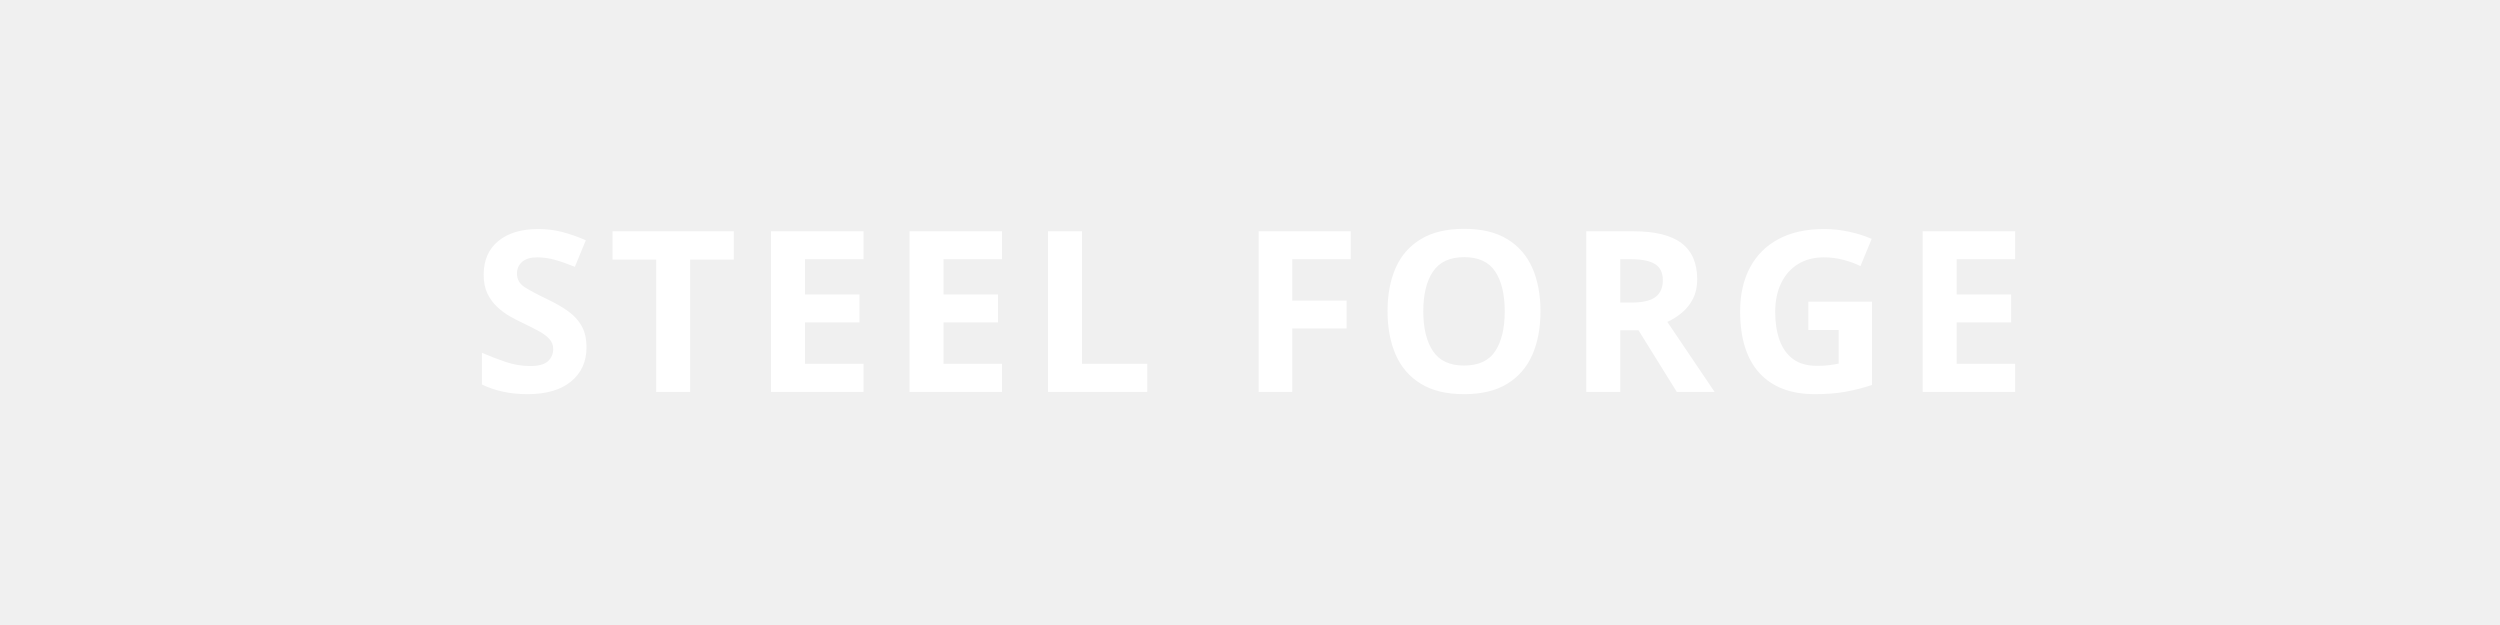
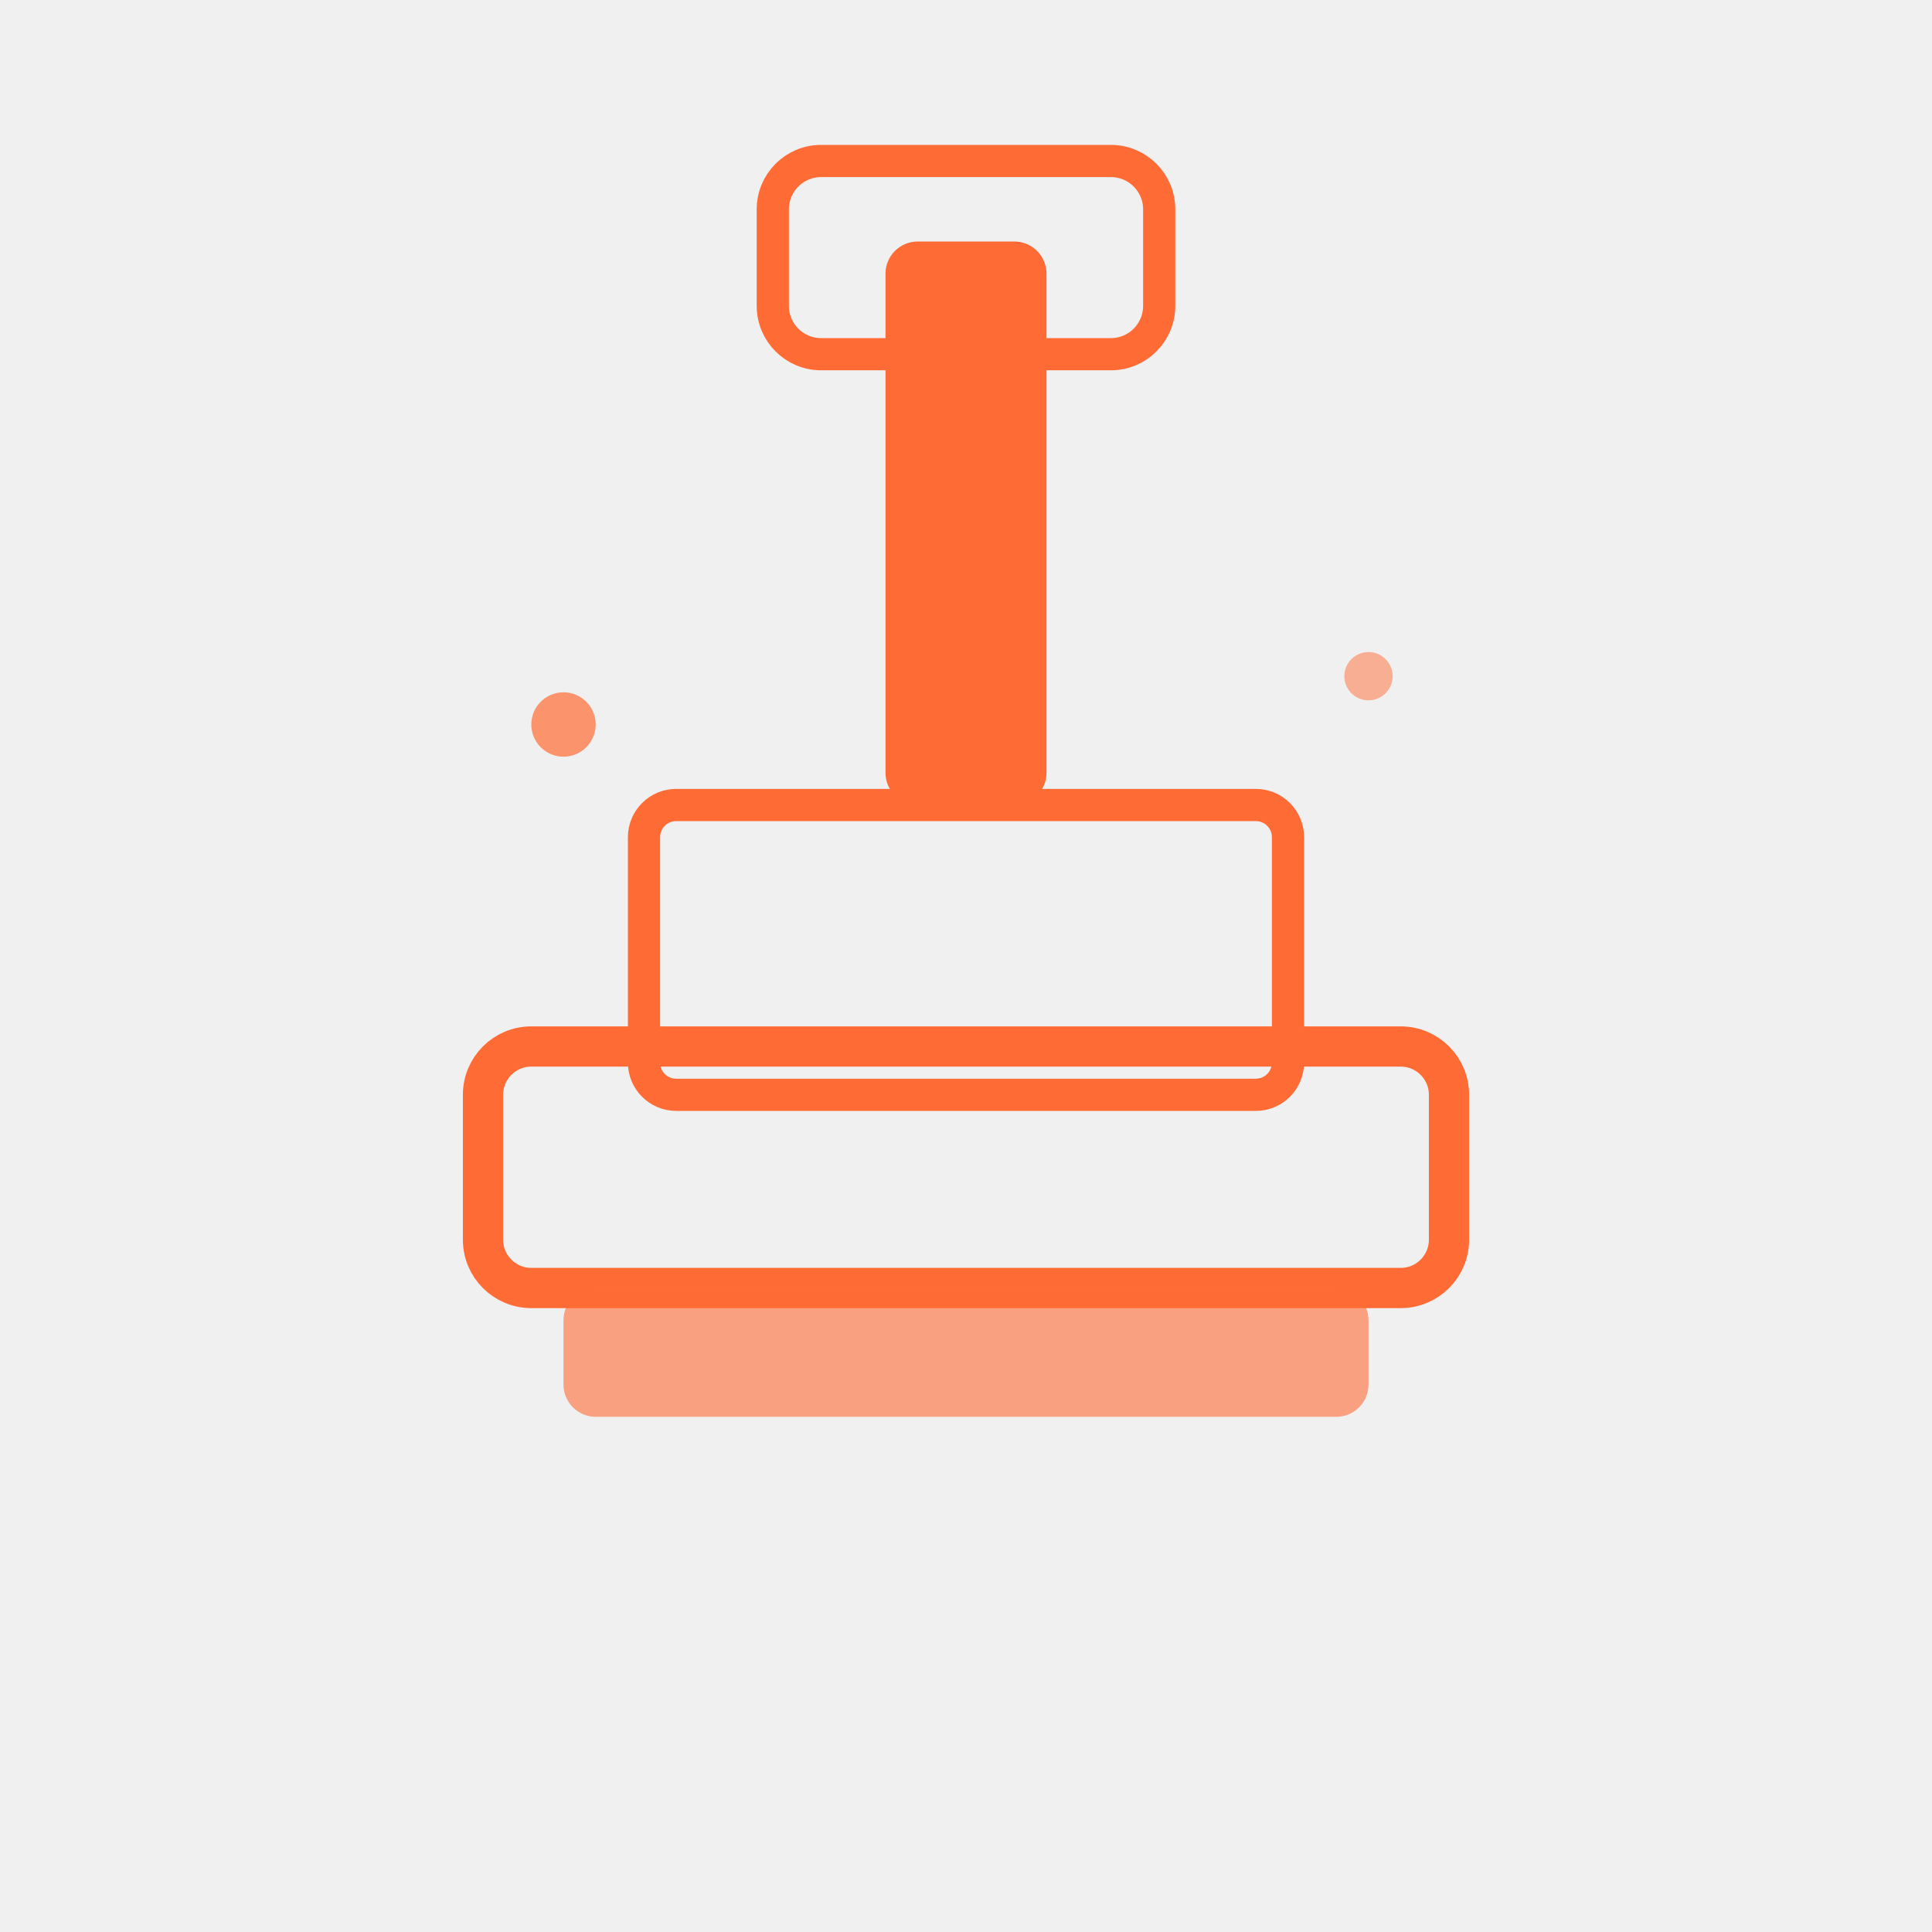
- <svg xmlns="http://www.w3.org/2000/svg" viewBox="0 0 400 100" width="400" height="100">
-   <text x="50%" y="50%" dominant-baseline="middle" text-anchor="middle" font-family="system-ui, sans-serif" font-weight="800" font-size="36" fill="#ffffff" letter-spacing="2">STEEL FORGE</text>
+ <svg xmlns="http://www.w3.org/2000/svg" viewBox="0 0 120 120" fill="none">
+   <rect x="30" y="65" width="60" height="15" rx="3" fill="none" stroke="#ff6b35" stroke-width="2.5" />
+   <rect x="40" y="50" width="40" height="18" rx="2" fill="none" stroke="#ff6b35" stroke-width="2" />
+   <rect x="35" y="80" width="50" height="8" rx="2" fill="#ff6b35" opacity="0.6" />
+   <rect x="55" y="15" width="10" height="35" rx="2" fill="#ff6b35" />
+   <rect x="48" y="10" width="24" height="12" rx="3" fill="none" stroke="#ff6b35" stroke-width="2" />
+   <circle cx="35" cy="45" r="2" fill="#ff6b35" opacity="0.7" />
+   <circle cx="85" cy="42" r="1.5" fill="#ff6b35" opacity="0.5" />
</svg>
